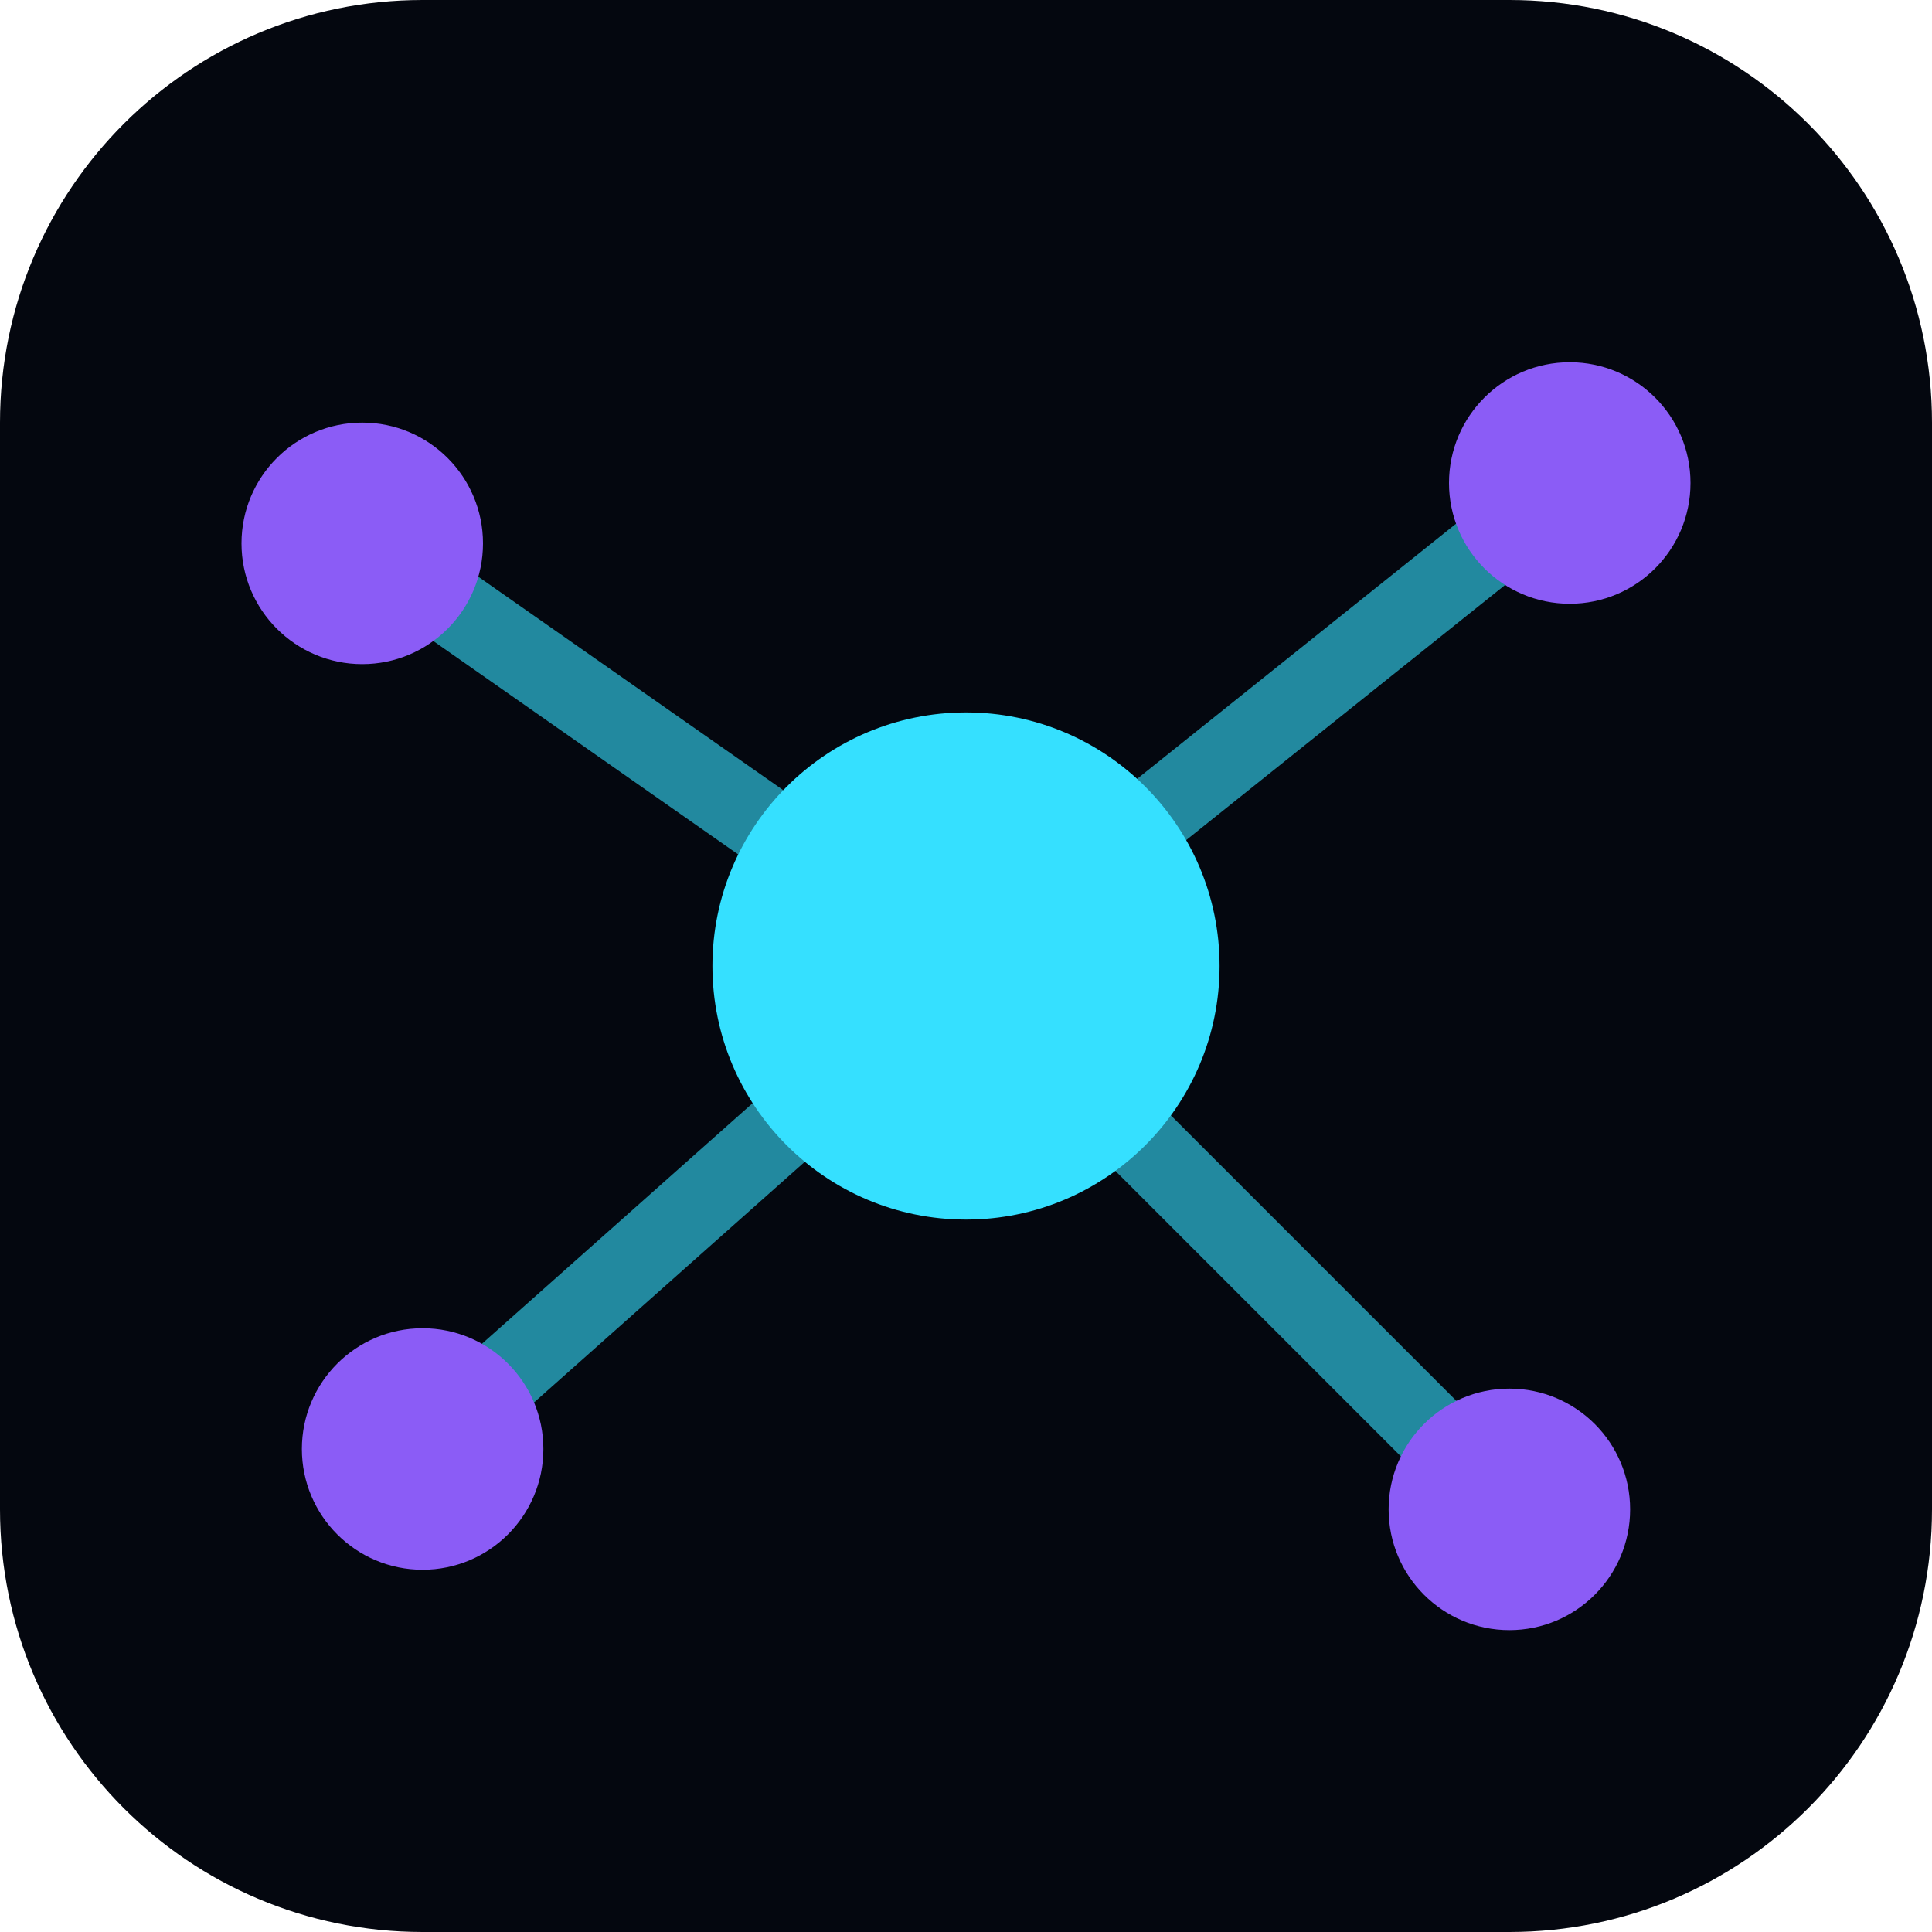
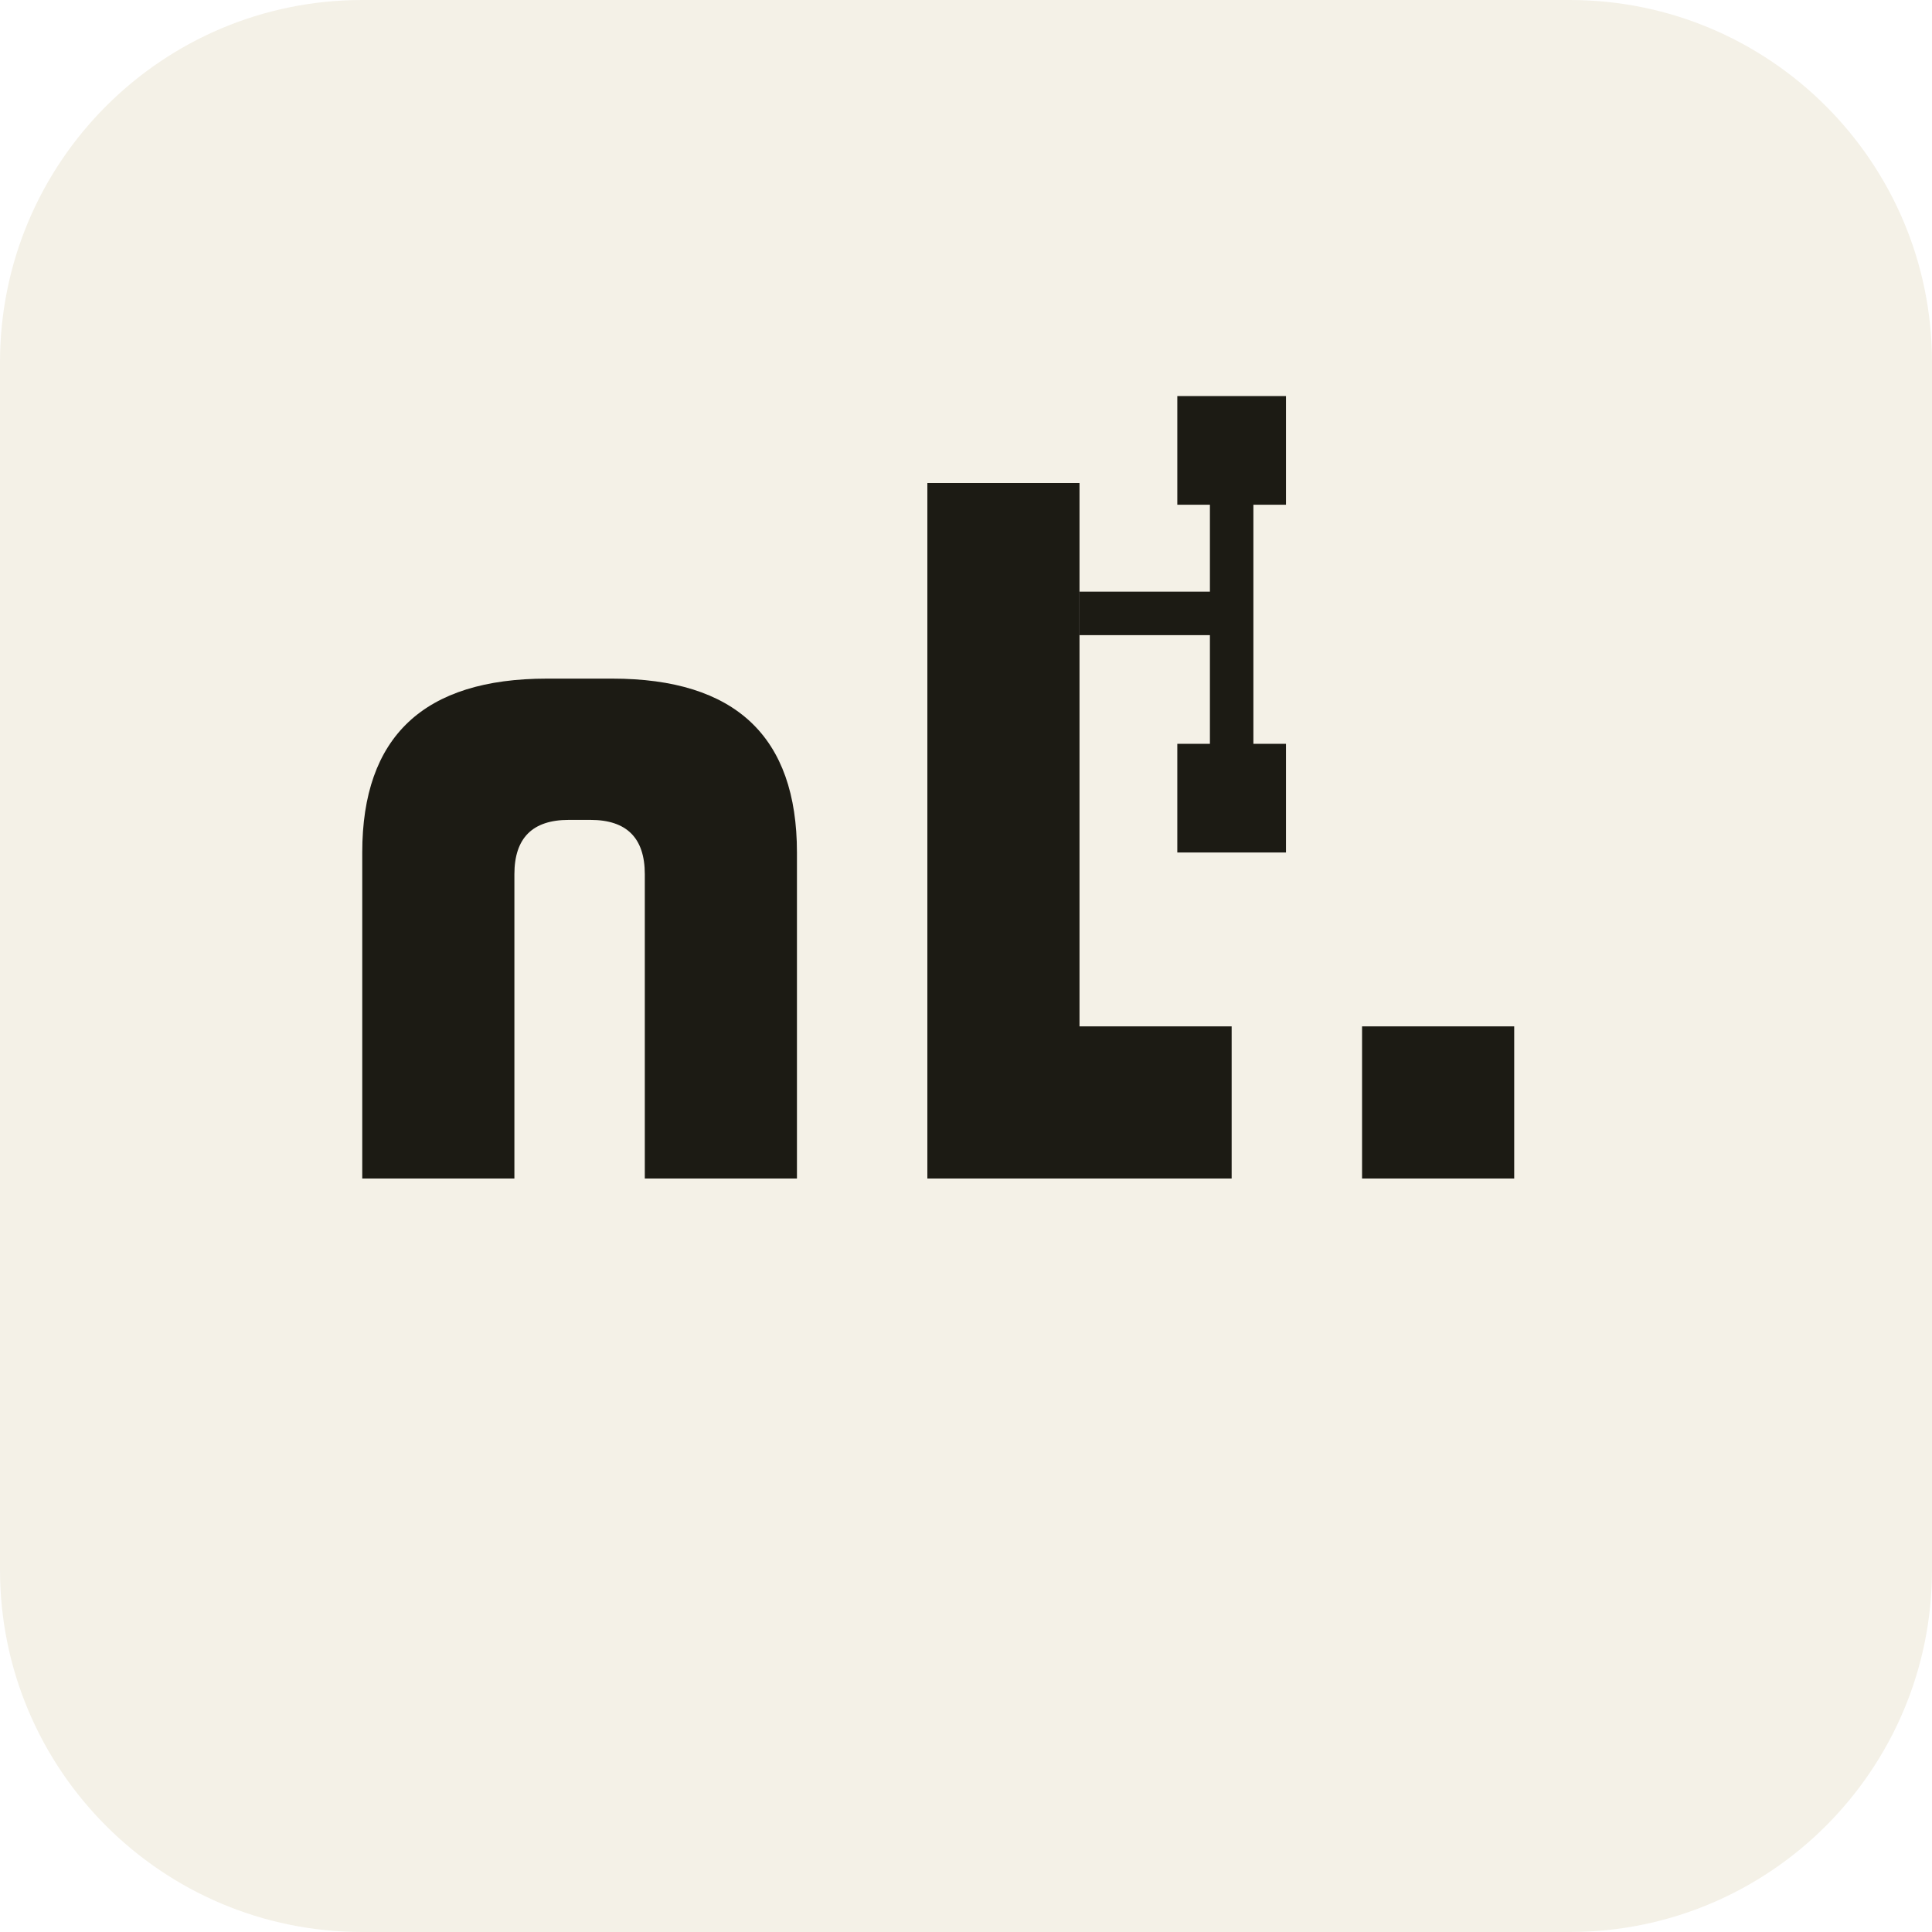
- <svg xmlns="http://www.w3.org/2000/svg" viewBox="0 0 32 32">
-   <rect width="32" height="32" rx="7" fill="#04070f" />
-   <path d="M16 16L6 9m10 7 10-8M16 16 7 24m9-8 9 9" stroke="#35e0ff" stroke-width="1.3" opacity=".6" />
-   <circle cx="16" cy="16" r="4.2" fill="#35e0ff" />
-   <circle cx="6" cy="9" r="2" fill="#8b5cf6" />
-   <circle cx="26" cy="8" r="2" fill="#8b5cf6" />
-   <circle cx="7" cy="24" r="2" fill="#8b5cf6" />
-   <circle cx="25" cy="25" r="2" fill="#8b5cf6" />
+ <svg xmlns="http://www.w3.org/2000/svg" viewBox="0 0 64 64">
+   <rect width="64" height="64" rx="12" fill="#f4f1e7" />
+   <g fill="#1c1b14" transform="translate(12,16) scale(0.36)">
+     <path d="M0,64 V34 Q0,18 17,18 h6 Q40,18 40,34 v30 H26 V36 q0,-5 -5,-5 h-2 q-5,0 -5,5 v28 Z" />
+     <path d="M52,0 h14 v50 h14 v14 H52 Z" />
+     <rect x="92" y="50" width="14" height="14" />
+     <path stroke="#1c1b14" stroke-width="4" fill="none" d="M66,12 H80 M80,12 V0 M80,12 V25" />
+     <rect x="75" y="-8" width="10" height="10" />
+     <rect x="75" y="24" width="10" height="10" />
+   </g>
</svg>
